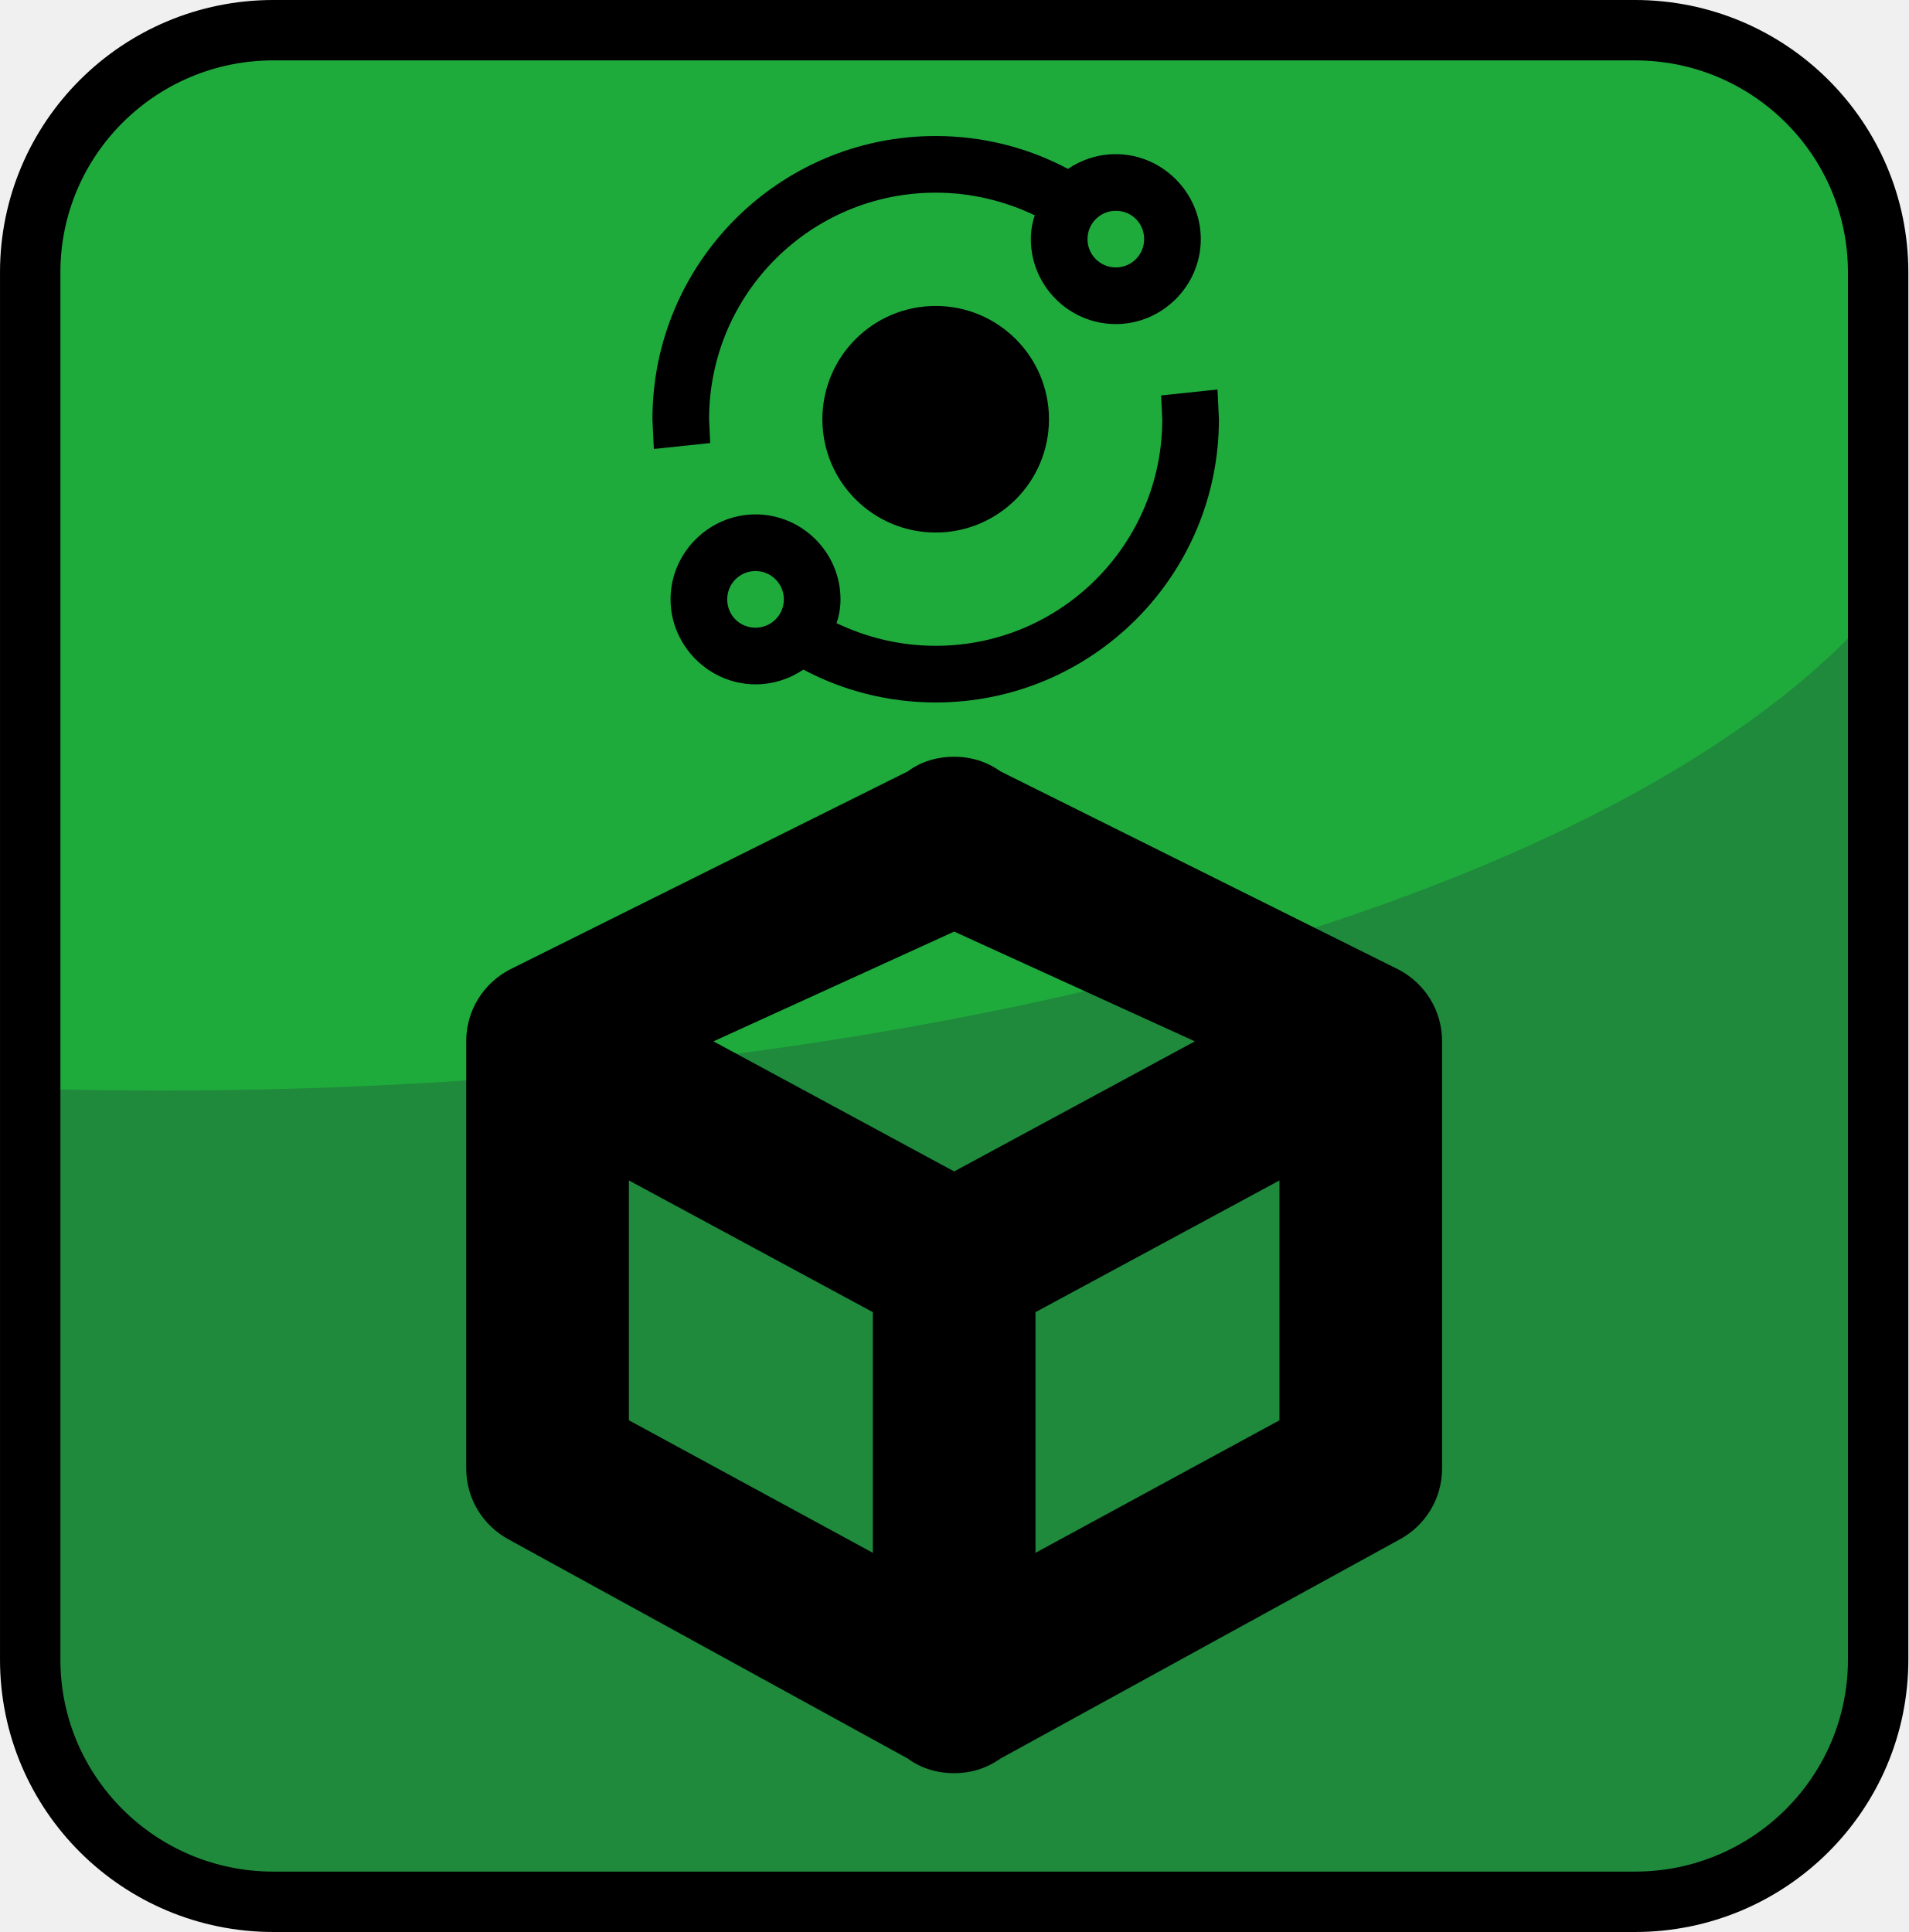
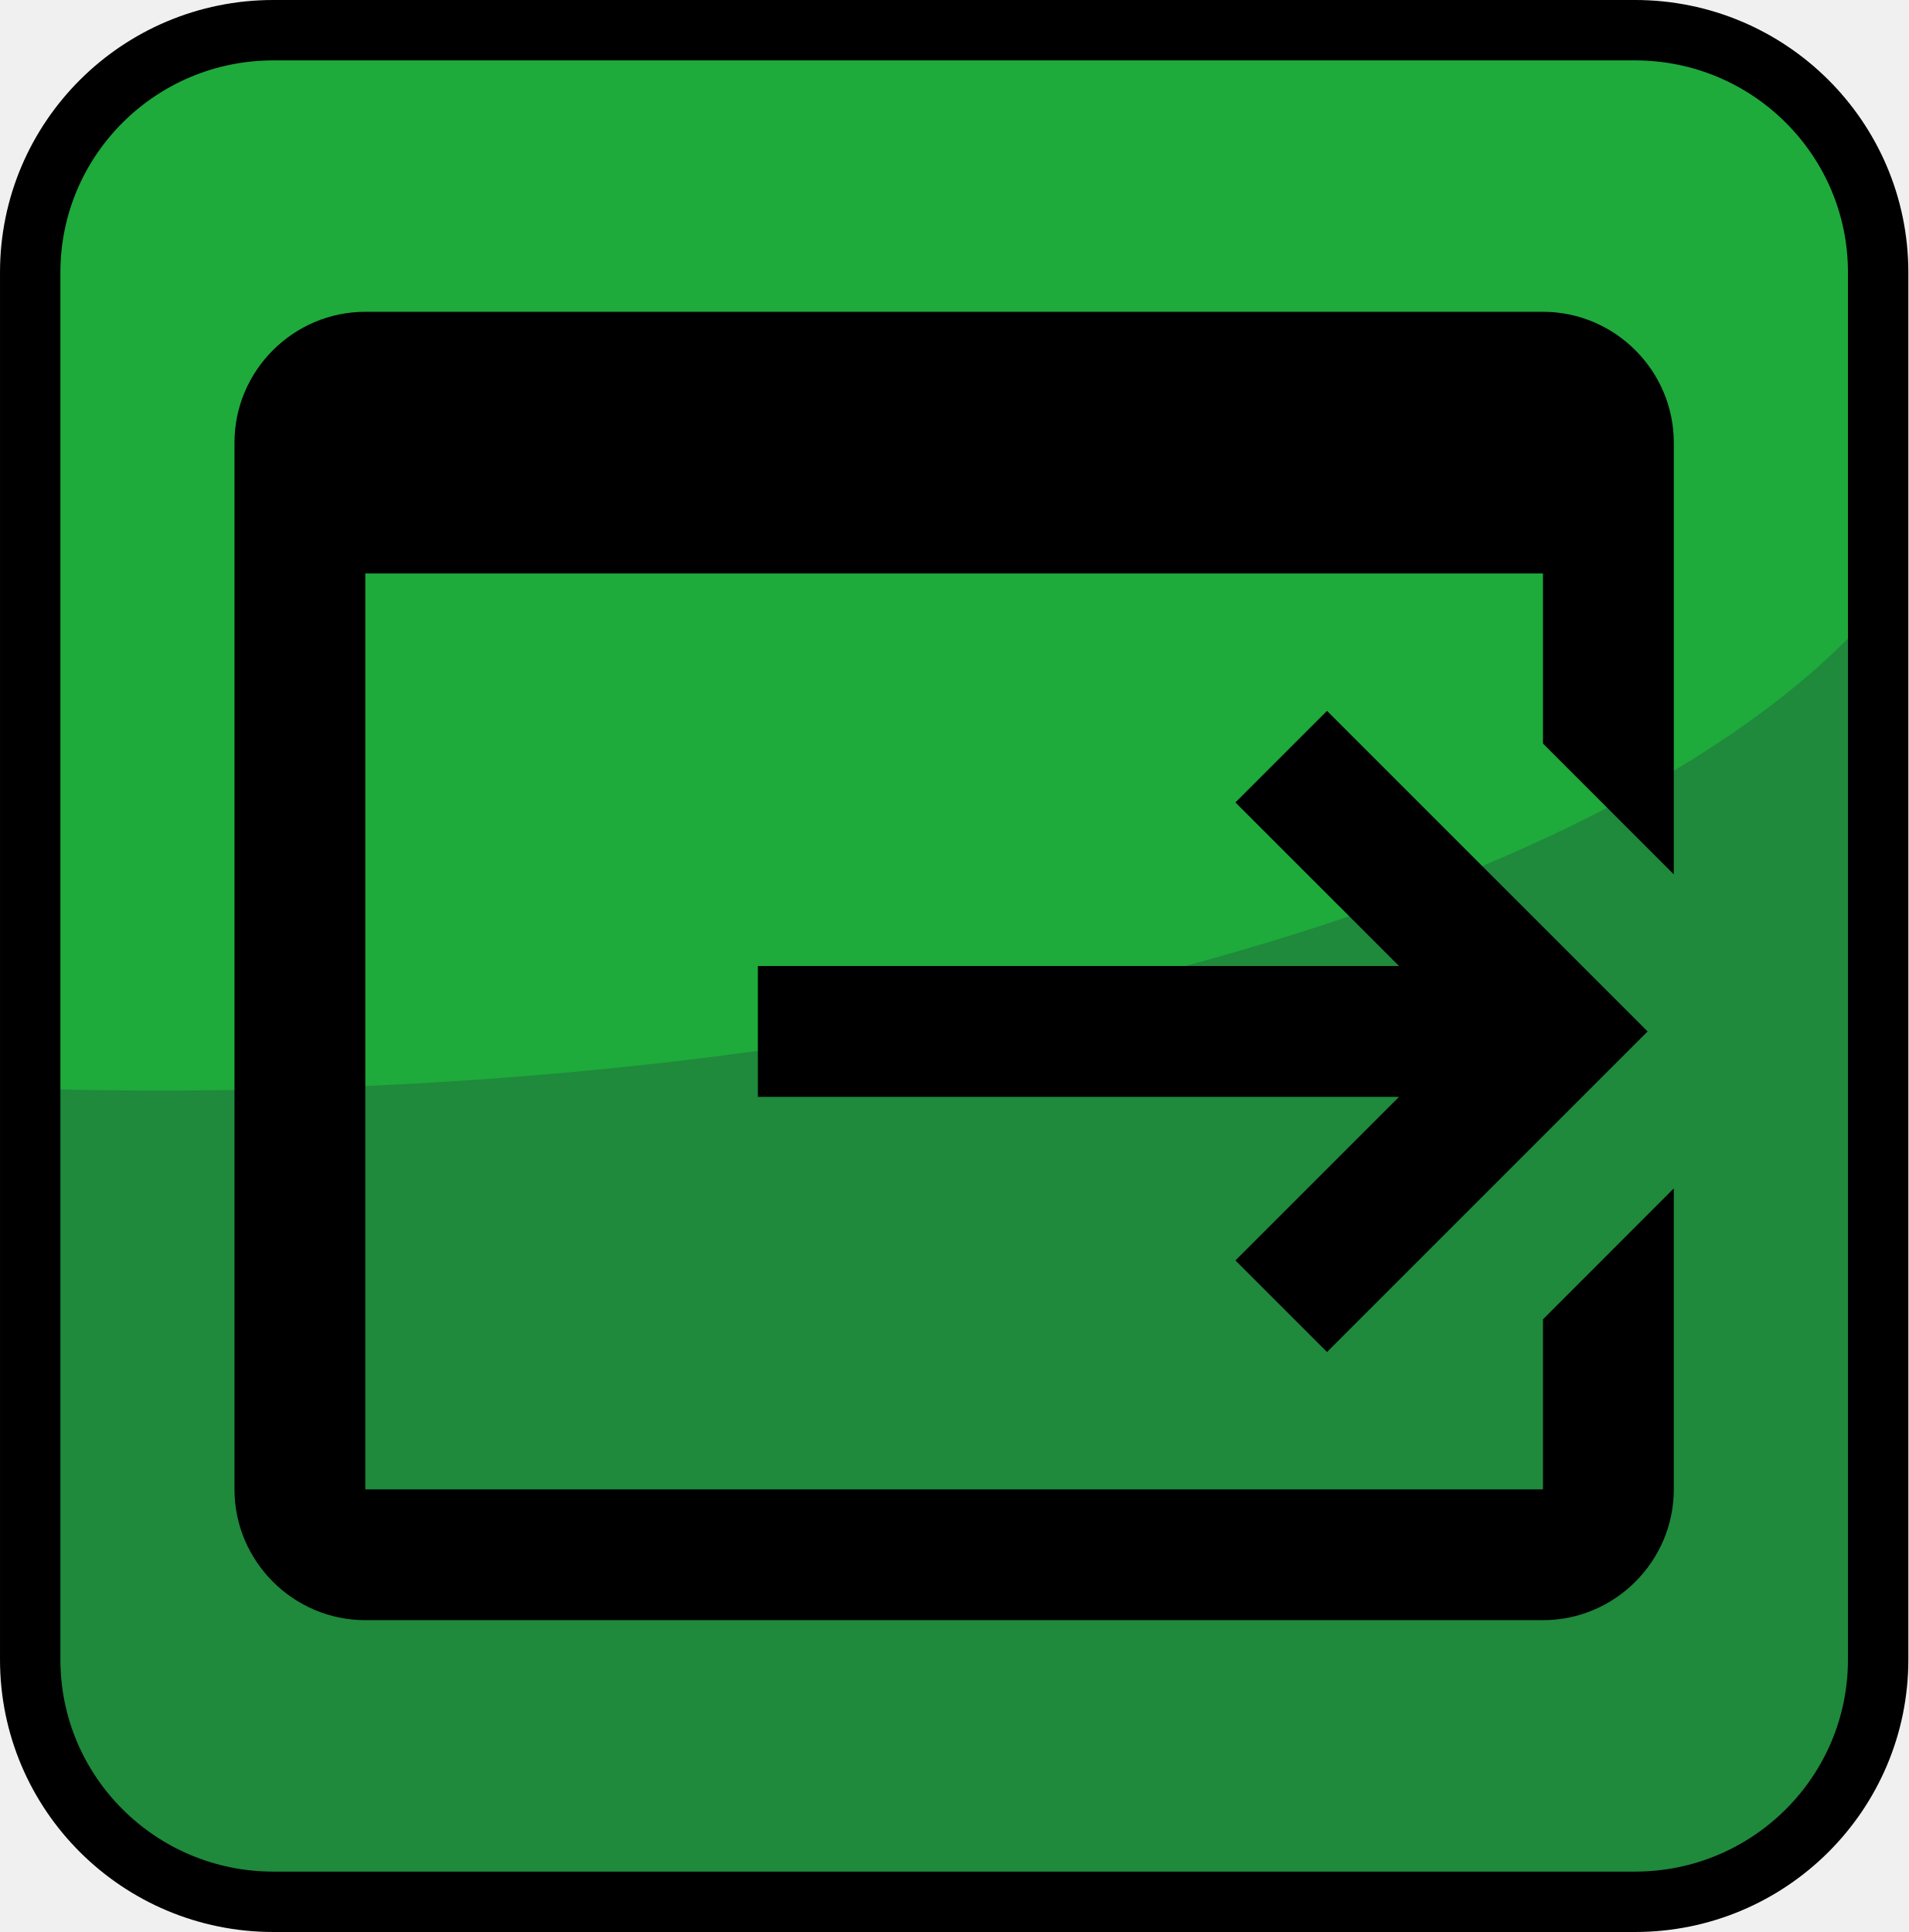
<svg xmlns="http://www.w3.org/2000/svg" version="1.1" id="svg1" width="94.796" height="95.981" viewBox="0 0 94.796 95.981" xml:space="preserve">
  <defs id="defs1">
    <style id="style1">
      .outline { stroke:#2b2b2b; stroke-width:4; fill:none; stroke-linecap:round; stroke-linejoin:round; }
      .fill { fill:#ffffff; stroke:#2b2b2b; stroke-width:4; }
      .accent { fill:#28a745; stroke:#2b2b2b; stroke-width:4; }
      .accent-stroke { stroke:#28a745; stroke-width:3; }
      .muted { fill:#dcdcdc; }
      .dark { fill:#6b6b6b; }
    </style>
    <style id="style1-7">
      .outline { stroke:#2b2b2b; stroke-width:4; fill:none; stroke-linecap:round; stroke-linejoin:round; }
      .fill { fill:#ffffff; stroke:#2b2b2b; stroke-width:4; }
      .accent { fill:#28a745; stroke:#2b2b2b; stroke-width:4; }
      .accent-stroke { stroke:#28a745; stroke-width:3; }
      .muted { fill:#dcdcdc; }
      .dark { fill:#6b6b6b; }
    </style>
    <style id="style1-9">
      .outline { stroke:#2b2b2b; stroke-width:4; fill:none; stroke-linecap:round; stroke-linejoin:round; }
      .fill { fill:#ffffff; stroke:#2b2b2b; stroke-width:4; }
      .accent { fill:#28a745; stroke:#2b2b2b; stroke-width:4; }
      .accent-stroke { stroke:#28a745; stroke-width:3; }
      .muted { fill:#dcdcdc; }
      .dark { fill:#6b6b6b; }
    </style>
    <style id="style1-7-2">
      .outline { stroke:#2b2b2b; stroke-width:4; fill:none; stroke-linecap:round; stroke-linejoin:round; }
      .fill { fill:#ffffff; stroke:#2b2b2b; stroke-width:4; }
      .accent { fill:#28a745; stroke:#2b2b2b; stroke-width:4; }
      .accent-stroke { stroke:#28a745; stroke-width:3; }
      .muted { fill:#dcdcdc; }
      .dark { fill:#6b6b6b; }
    </style>
  </defs>
  <g id="g60-1" transform="translate(-811.1195,-114.9781)">
    <rect style="fill:#1f893c;fill-opacity:1;stroke:none;stroke-width:1.4;stroke-linecap:square;stroke-dasharray:none;stroke-opacity:1" id="rect52-6-2" width="91.796" height="92.981" x="812.62" y="116.478" rx="12.08" ry="12.031" />
    <path id="path52-9" style="fill:#1faa3c;fill-opacity:1;stroke:none;stroke-width:1.4;stroke-linecap:square;stroke-dasharray:none;stroke-opacity:1" d="m 904.416,145.077 v -13.847 c 0,-8.173 -6.607,-14.752 -14.812,-14.752 h -62.173 c -8.206,0 -14.812,6.58 -14.812,14.752 v 37.836 a 89.97,35.293 0 0 0 6.488,0.091 89.97,35.293 0 0 0 85.31,-24.08 z" />
    <rect style="display:inline;fill:none;fill-opacity:1;stroke:#000000;stroke-width:3;stroke-linecap:square;stroke-dasharray:none;stroke-opacity:1" id="rect53-5-3" width="91.796" height="92.981" x="812.62" y="116.478" rx="12.08" ry="12.031" />
-     <path d="m 794.635,-2243.058 c 0,1.535 -0.848,2.868 -2.141,3.555 l -19.794,10.866 c -0.687,0.485 -1.454,0.727 -2.303,0.727 -0.848,0 -1.656,-0.242 -2.303,-0.727 l -19.794,-10.866 c -1.293,-0.687 -2.141,-2.02 -2.141,-3.555 v -21.208 c 0,-1.535 0.848,-2.868 2.141,-3.555 l 19.794,-9.857 c 0.646,-0.485 1.454,-0.727 2.303,-0.727 0.848,0 1.616,0.242 2.303,0.727 l 19.794,9.857 c 1.293,0.687 2.141,2.02 2.141,3.555 v 21.208 m -24.237,-26.661 -11.957,5.453 11.957,6.463 11.957,-6.463 -11.957,-5.453 m -16.158,24.278 12.119,6.585 v -11.957 l -12.119,-6.544 v 11.917 m 32.317,0 v -11.917 l -12.119,6.544 v 11.957 z" id="path1-85" style="stroke-width:4.04" transform="translate(88.11951,2430.978)" />
-     <path id="seedglyph" style="fill:#000000;fill-opacity:1" d="m 2478.704,-348.366 c 5.494,0 10.05,4.556 10.05,10.05 0,5.527 -4.556,10.05 -10.05,10.05 -5.527,0 -10.05,-4.522 -10.05,-10.05 0,-1.005 0.168,-1.943 0.469,-2.814 -3.584,-1.708 -7.537,-2.68 -11.725,-2.68 a 26.8,26.8 0 0 0 -26.8,26.8 l 0.134,2.814 -6.667,0.704 -0.168,-3.518 a 33.5,33.5 0 0 1 33.5,-33.5 c 5.662,0 10.988,1.407 15.645,3.886 1.641,-1.105 3.584,-1.742 5.662,-1.742 m 0,6.7 a 3.35,3.35 0 0 0 -3.35,3.35 3.35,3.35 0 0 0 3.35,3.35 c 1.876,0 3.35,-1.508 3.35,-3.35 0,-1.876 -1.474,-3.35 -3.35,-3.35 m -42.612,35.912 c 5.527,0 10.05,4.522 10.05,10.05 0,1.005 -0.168,1.943 -0.469,2.814 3.584,1.708 7.537,2.68 11.725,2.68 a 26.8,26.8 0 0 0 26.8,-26.8 l -0.134,-2.814 6.667,-0.704 0.168,3.518 a 33.5,33.5 0 0 1 -33.5,33.5 c -5.662,0 -10.988,-1.407 -15.645,-3.886 -1.641,1.105 -3.584,1.742 -5.662,1.742 -5.494,0 -10.05,-4.556 -10.05,-10.05 0,-5.527 4.556,-10.05 10.05,-10.05 m 0,6.7 c -1.876,0 -3.35,1.508 -3.35,3.35 0,1.876 1.474,3.35 3.35,3.35 a 3.35,3.35 0 0 0 3.35,-3.35 3.35,3.35 0 0 0 -3.35,-3.35 m 21.306,-31.356 a 13.4,13.4 0 0 1 13.4,13.4 13.4,13.4 0 0 1 -13.4,13.4 13.4,13.4 0 0 1 -13.4,-13.4 13.4,13.4 0 0 1 13.4,-13.4 z" transform="translate(857.6,135.6) scale(0.42) translate(-2457.4,317.5)" />
+   </g>
+   <g id="g1" transform="matrix(-2.785714,0,0,2.785714,681.9517,60.36233)" style="stroke-width:0.359">
+     <path d="m 231.289,-4.441 h -11.433 l 2.917,-2.917 -1.633,-1.633 -5.717,5.717 5.717,5.717 1.633,-1.633 -2.917,-2.917 h 11.433 v -2.333 m -14,6.3 v 3.033 h 21 V -11.441 h -21 v 3.033 l -2.333,2.333 v -7.7 c 0,-1.283 1.05,-2.333 2.333,-2.333 h 21 c 1.283,0 2.333,1.05 2.333,2.333 V 4.892 c 0,1.283 -1.05,2.333 -2.333,2.333 h -21 c -1.283,0 -2.333,-1.05 -2.333,-2.333 v -5.367 z" id="path1-5" style="stroke-width:0.419" />
  </g>
</svg>
